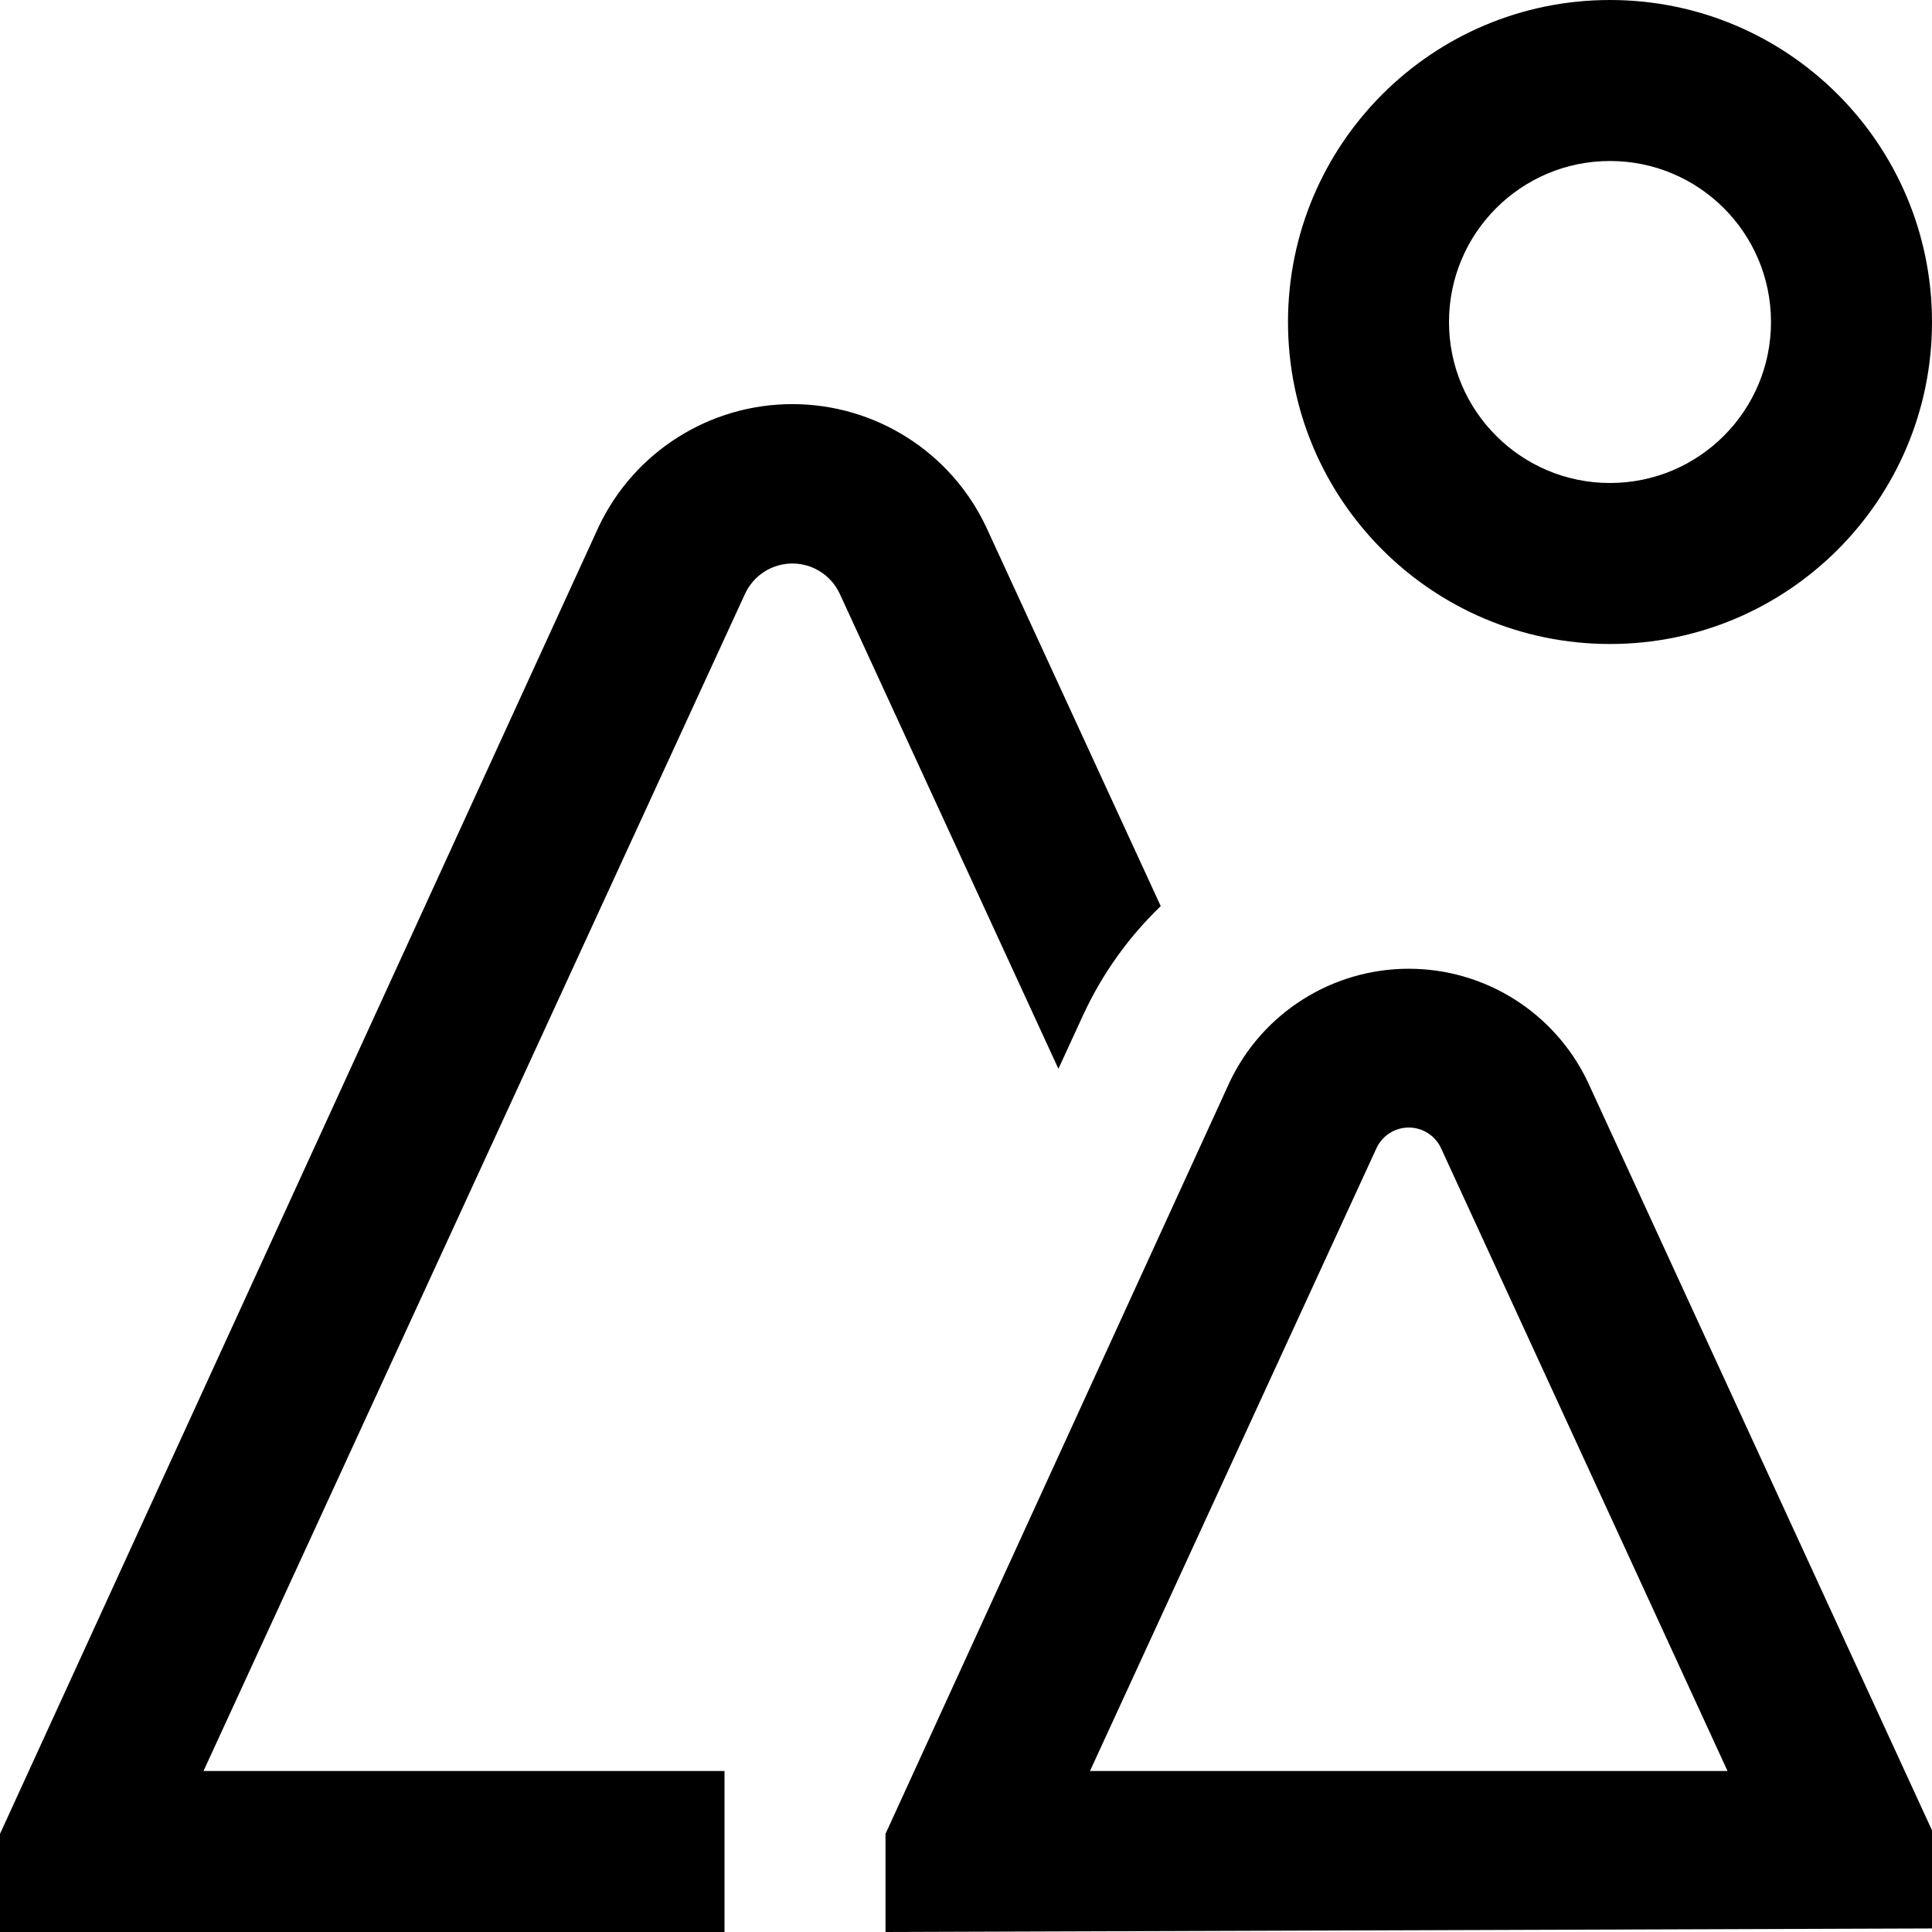
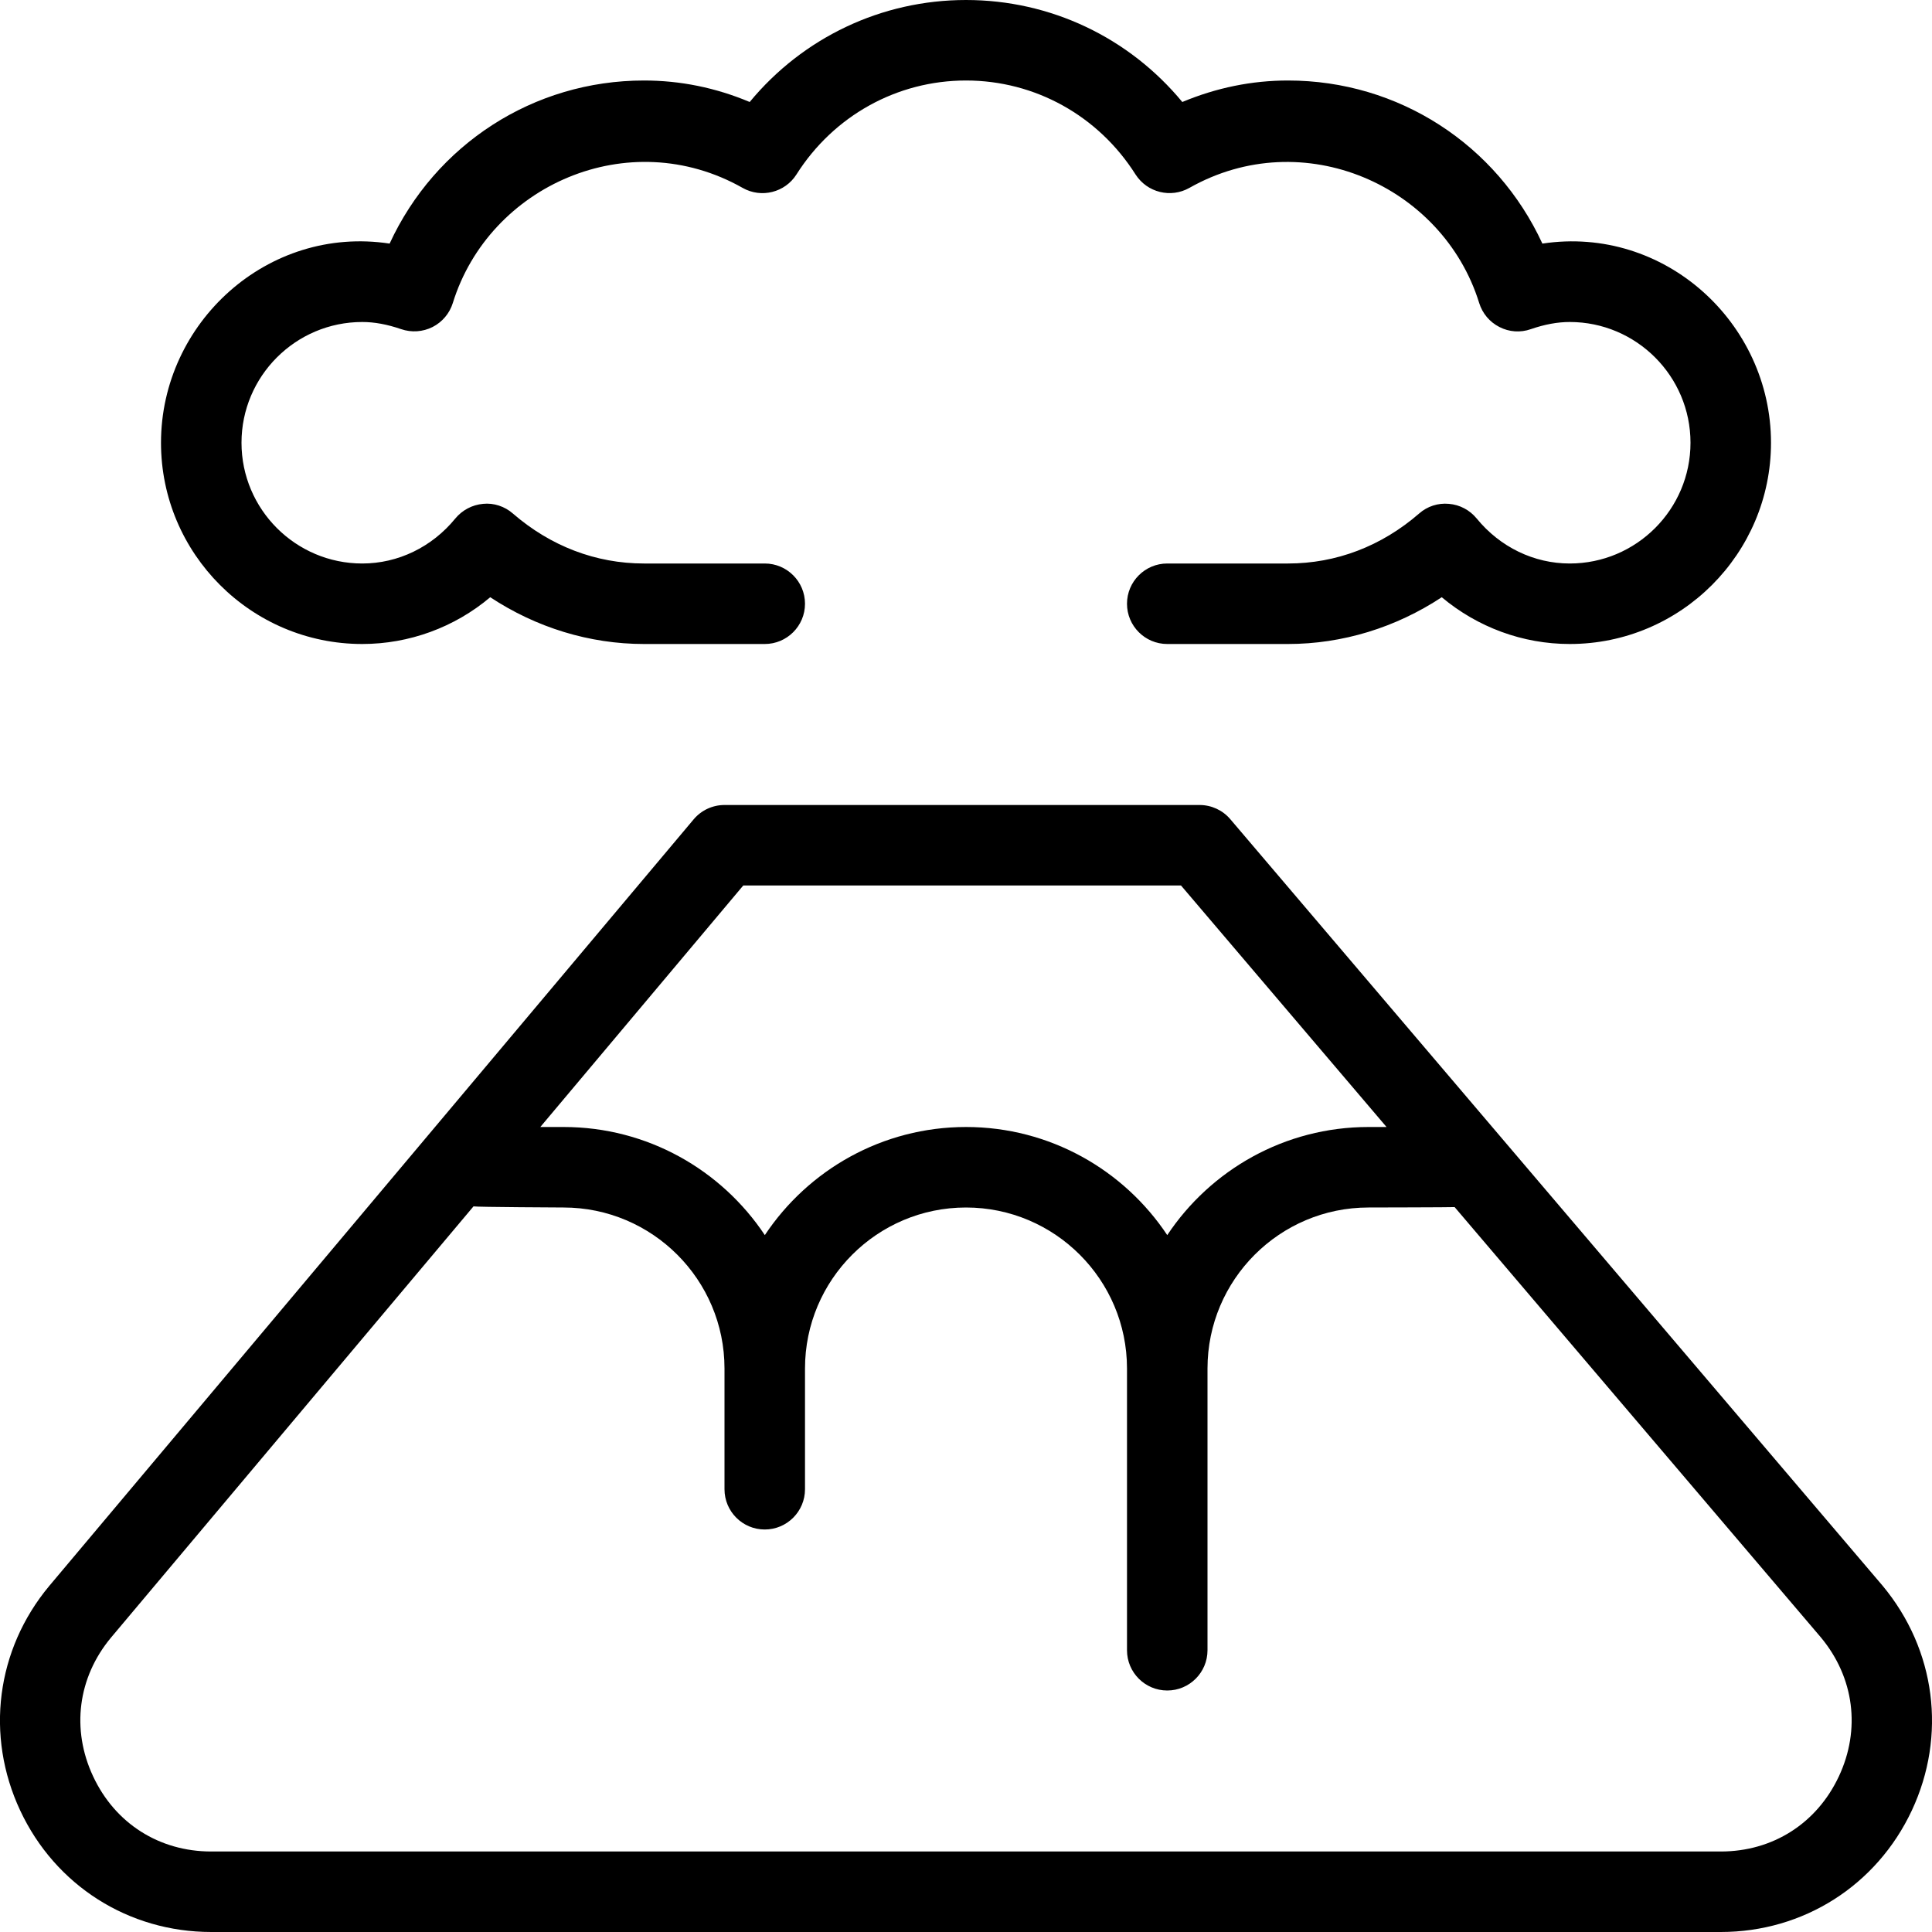
<svg xmlns="http://www.w3.org/2000/svg" viewBox="0 0 24 24">
-   <path d="M20 8a4 4 0 0 1 0-8 4 4 0 0 1 0 8Zm0-6a2 2 0 0 0 0 4 2 2 0 0 0 0-4Zm-9 22v-1.219l4.277-9.343a2.462 2.462 0 0 1 4.446 0L24 22.737v1.219Zm2.54-2h7.92l-3.554-7.726a.442.442 0 0 0-.812 0ZM12.248 6.541a2.662 2.662 0 0 0-4.81 0L0 22.781V24h9v-2H2.528L9.255 7.377a.648.648 0 0 1 1.177 0l2.716 5.9.312-.678a4.487 4.487 0 0 1 .959-1.343Z" />
+   <path d="M21.376 24H2.624c-1.027 0-1.937-.578-2.373-1.509-.436-.931-.298-1.999.36-2.789l8.006-9.524A.5.5 0 0 1 9 10h5.902c.146 0 .286.064.381.176l8.103 9.522c.661.794.799 1.862.363 2.793-.437.931-1.346 1.509-2.373 1.509ZM5.882 14.986l-4.504 5.358c-.411.494-.495 1.139-.221 1.723.273.584.821.933 1.467.933h18.752c.646 0 1.193-.349 1.467-.933.274-.584.19-1.229-.222-1.725l-4.551-5.347C18.048 14.998 17 15 17 15c-1.103 0-2 .897-2 2v3.5c0 .276-.224.5-.5.5s-.5-.224-.5-.5V17c0-1.103-.897-2-2-2s-2 .897-2 2v1.5c0 .276-.224.5-.5.5s-.5-.224-.5-.5V17c0-1.103-.897-2-2-2 0 0-1.08-.005-1.118-.014ZM12 14c1.042 0 1.962.534 2.5 1.343C15.038 14.534 15.958 14 17 14h.224l-2.553-3H9.233l-2.521 3h.289c1.042 0 1.962.534 2.5 1.343.538-.809 1.458-1.343 2.5-1.343Zm7.5-6c-.585 0-1.145-.208-1.59-.581C17.339 7.796 16.676 8 16 8h-1.5c-.276 0-.5-.224-.5-.5s.224-.5.5-.5H16c.598 0 1.16-.214 1.629-.621a.488.488 0 0 1 .37-.12c.135.011.259.077.345.182.29.355.711.559 1.156.559.827 0 1.5-.673 1.5-1.5S20.327 4 19.5 4c-.151 0-.31.029-.484.089a.491.491 0 0 1-.39-.027.499.499 0 0 1-.251-.298c-.453-1.461-2.186-2.23-3.6-1.43-.23.13-.524.059-.669-.167C13.643 1.436 12.856 1 12 1s-1.644.437-2.106 1.167a.5.5 0 0 1-.669.167c-1.415-.801-3.147-.031-3.6 1.43a.502.502 0 0 1-.251.298.504.504 0 0 1-.39.027C4.809 4.029 4.651 4 4.5 4 3.673 4 3 4.673 3 5.5S3.673 7 4.5 7c.445 0 .866-.204 1.156-.559.086-.104.21-.17.345-.182.131-.014.269.031.37.12C6.84 6.785 7.402 7 8 7h1.5c.276 0 .5.224.5.5s-.224.5-.5.5H8c-.676 0-1.339-.204-1.91-.581A2.467 2.467 0 0 1 4.5 8C3.121 8 2 6.878 2 5.5c0-1.491 1.325-2.704 2.84-2.474C5.407 1.797 6.625 1 8 1c.45 0 .89.089 1.313.267C9.974.467 10.95 0 12 0s2.025.466 2.687 1.267C15.111 1.09 15.55 1 16 1c1.375 0 2.593.797 3.16 2.026C20.676 2.797 22 4.009 22 5.5 22 6.878 20.879 8 19.5 8Z" />
</svg>
